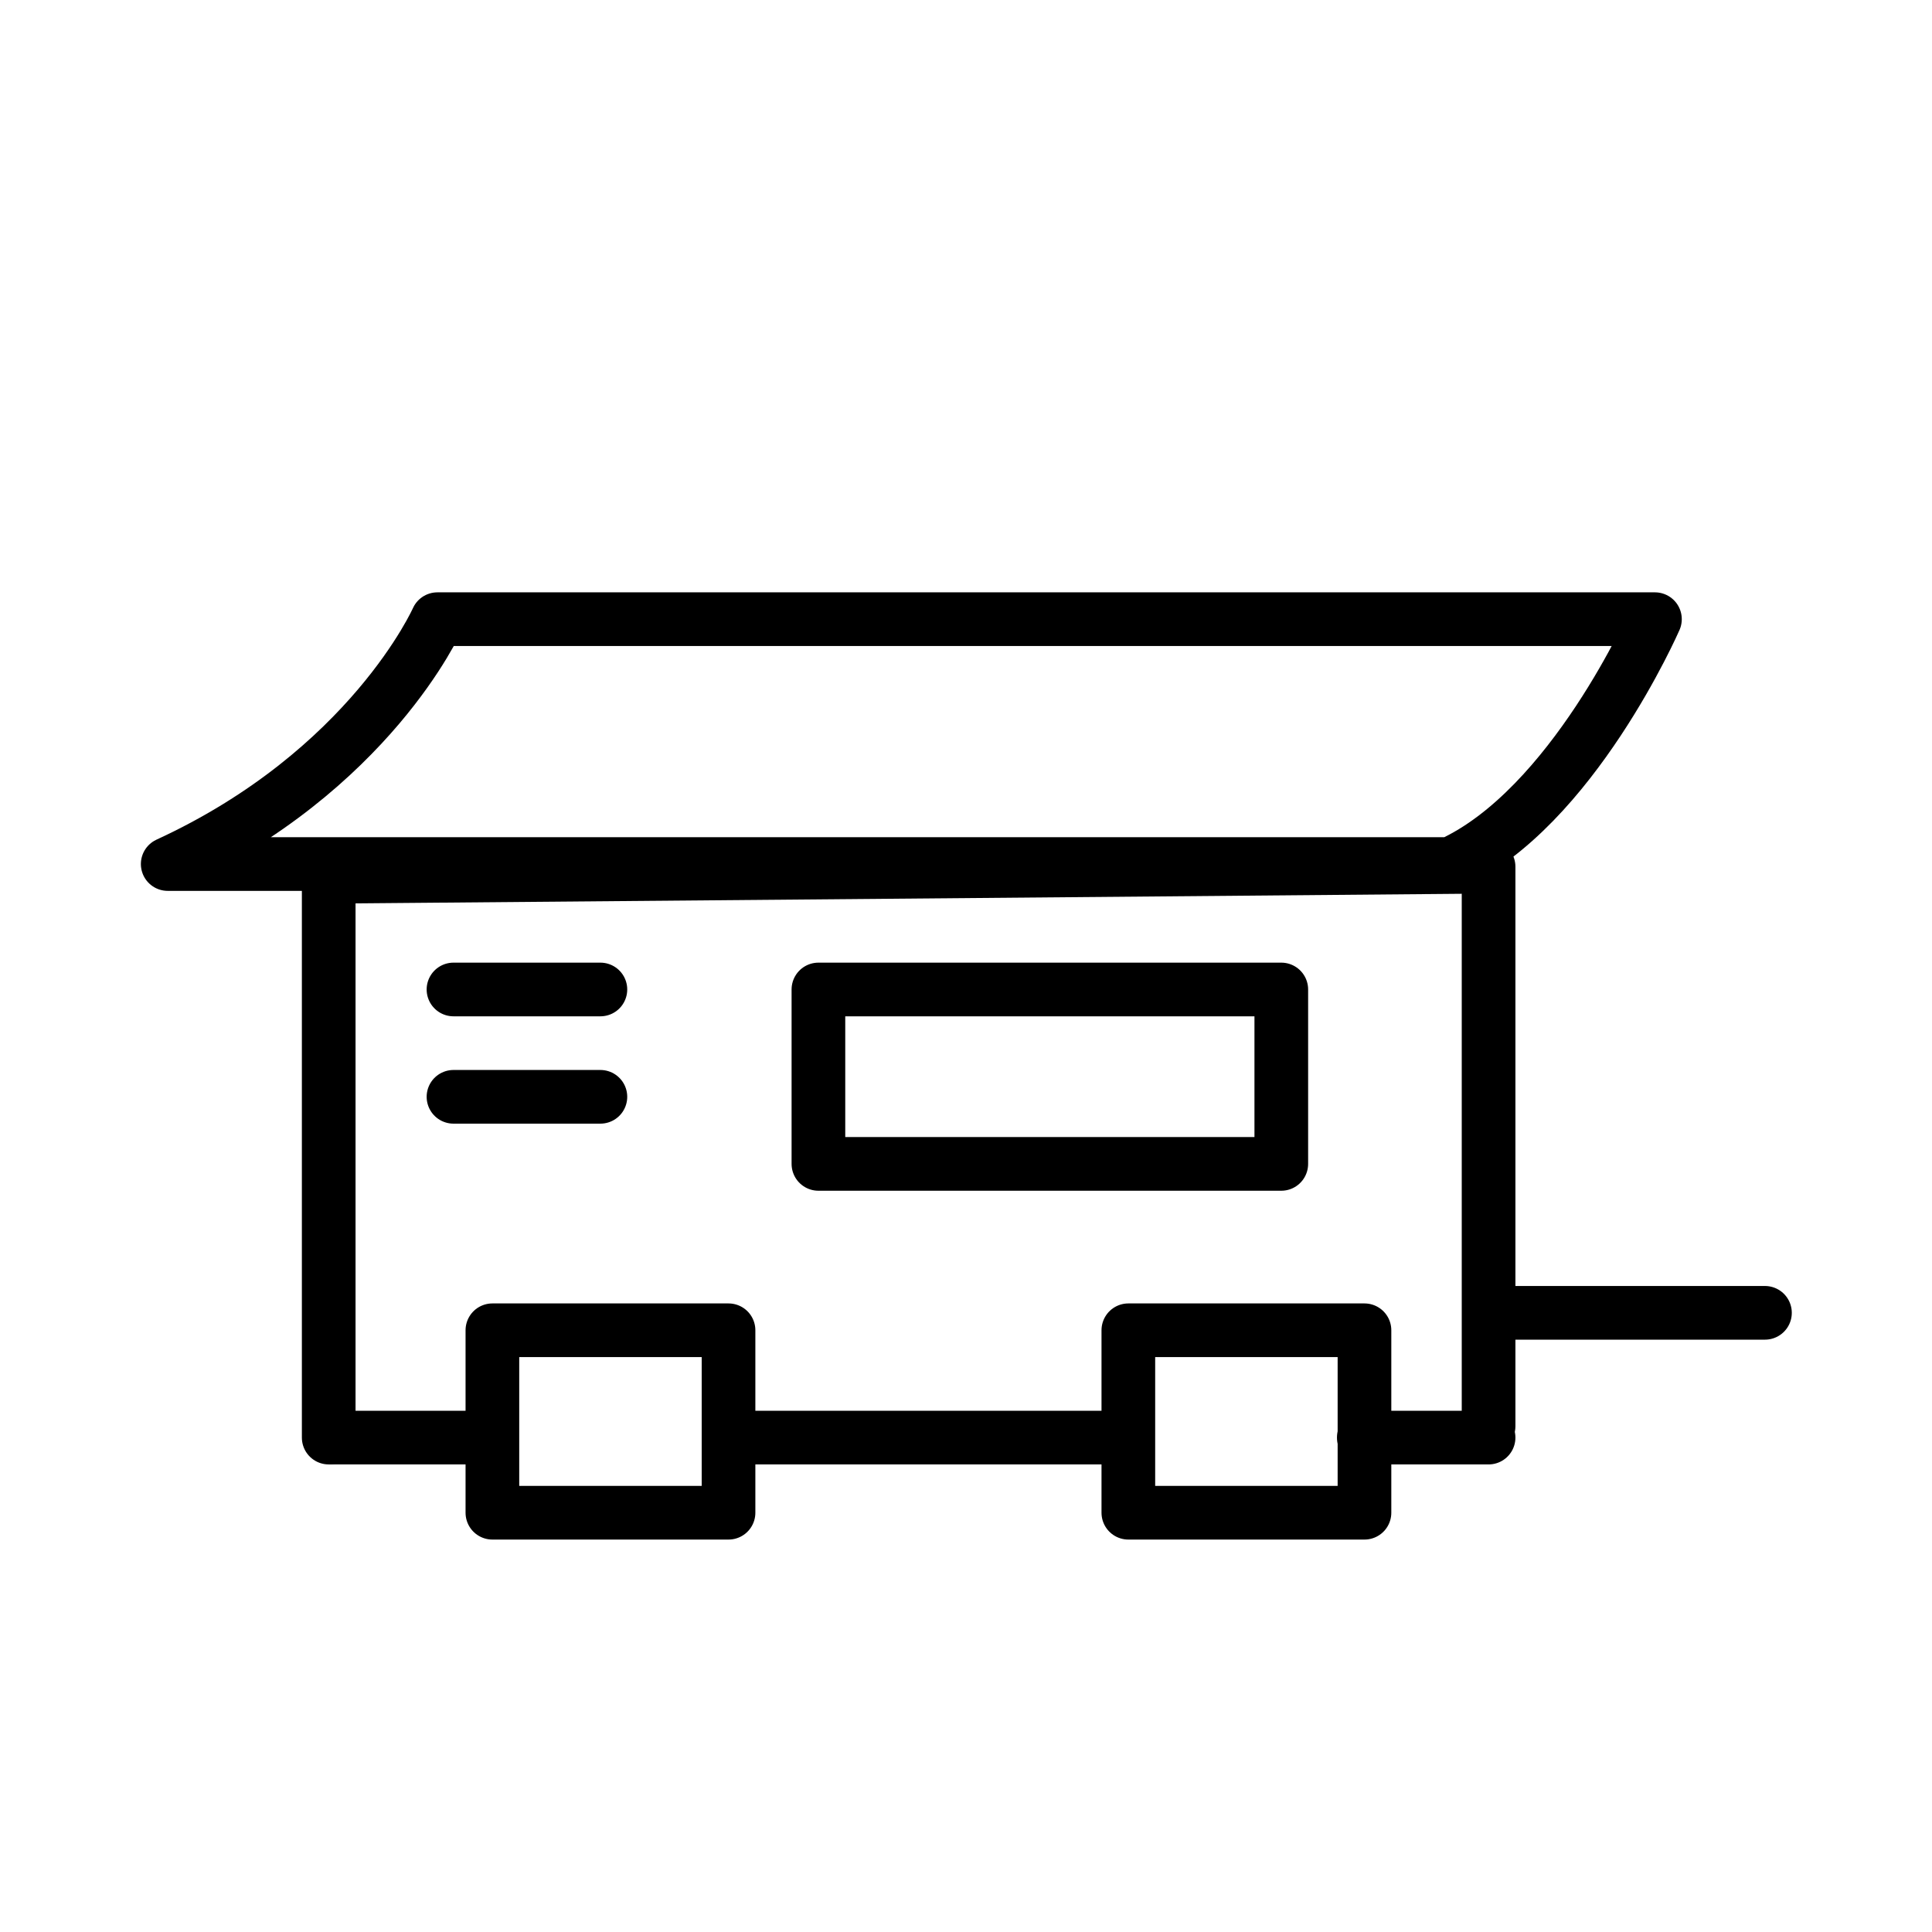
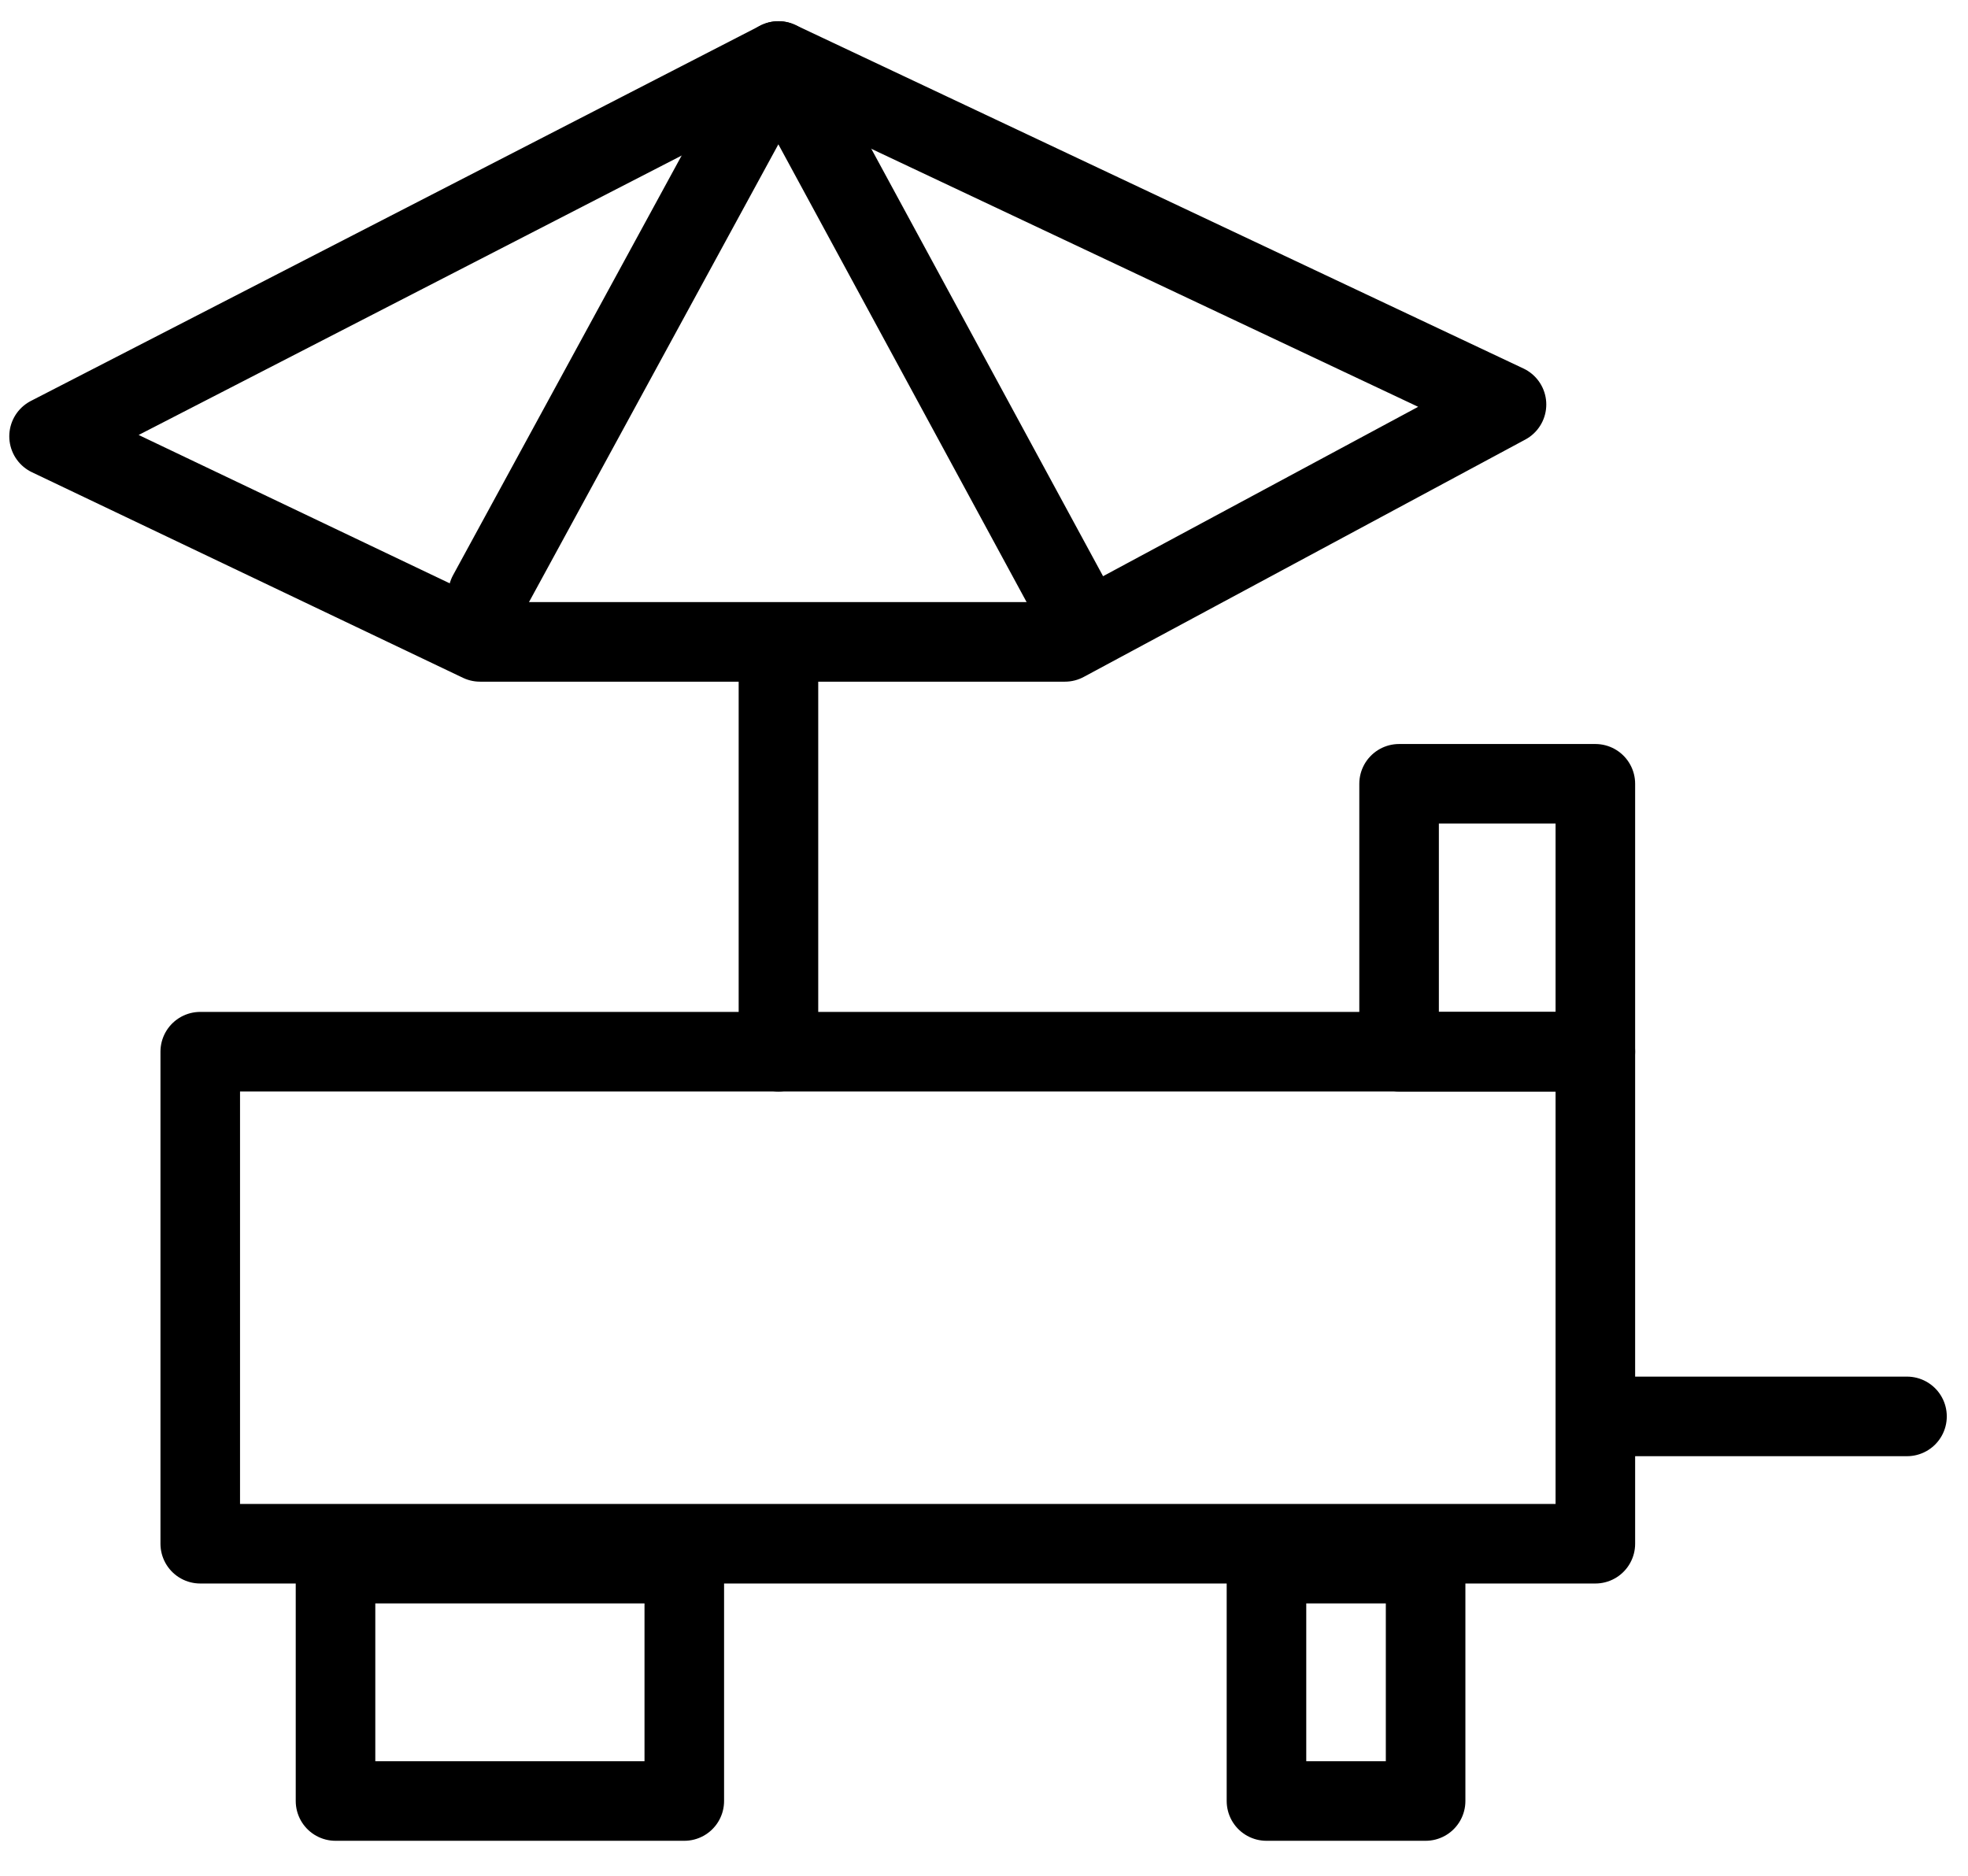
- <svg xmlns="http://www.w3.org/2000/svg" version="1.1" id="Layer_1" x="0px" y="0px" viewBox="0 0 288 288" style="enable-background:new 0 0 288 288;" xml:space="preserve">
+ <svg xmlns="http://www.w3.org/2000/svg" version="1.1" id="Layer_1" x="0px" y="0px" viewBox="0 0 148.4 141.4" style="enable-background:new 0 0 148.4 141.4;" xml:space="preserve">
  <style type="text/css">
- 	.st0{fill:none;stroke:#000000;stroke-width:8;stroke-linecap:round;stroke-miterlimit:10;}
- 	.st1{fill:none;stroke:#000000;stroke-width:8;stroke-miterlimit:10;}
- 	.st2{fill:none;stroke:#000000;stroke-width:8;stroke-linejoin:round;stroke-miterlimit:10;}
- 	.st3{fill:none;stroke:#000000;stroke-width:8;stroke-linecap:round;stroke-linejoin:round;stroke-miterlimit:10;}
+ 	.st0{fill:none;stroke:#000000;stroke-width:6;stroke-linejoin:round;stroke-miterlimit:10;}
+ 	.st1{fill:none;stroke:#000000;stroke-width:6;stroke-linecap:round;stroke-linejoin:round;stroke-miterlimit:10;}
</style>
-   <path class="st2" d="M25,128.8c30.2-13.9,40.2-36.5,40.2-36.5h181.5c0,0-12.3,28.2-30.5,36.5H25z" />
-   <polyline class="st3" points="221.9,212.6 221.9,129.2 49,130.7 49,214.3 " />
-   <rect x="122" y="147.5" class="st2" width="69" height="26" />
-   <line class="st3" x1="67.6" y1="147.5" x2="89.5" y2="147.5" />
-   <line class="st3" x1="67.6" y1="163.5" x2="89.5" y2="163.5" />
-   <rect x="168.2" y="198.3" class="st2" width="35.2" height="27.2" />
-   <line class="st3" x1="263.1" y1="195.7" x2="223.4" y2="195.7" />
-   <rect x="73.4" y="198.3" class="st2" width="35.2" height="27.2" />
-   <line class="st2" x1="49" y1="214.3" x2="73.4" y2="214.3" />
-   <line class="st2" x1="108.5" y1="214.3" x2="168.2" y2="214.3" />
-   <line class="st3" x1="203.3" y1="214.3" x2="221.9" y2="214.3" />
+   <rect x="15.1" y="79.3" class="st0" width="105.2" height="37.1" />
+   <line class="st1" x1="121.6" y1="106.8" x2="143.8" y2="106.8" />
+   <rect x="25.3" y="117.9" class="st0" width="26.3" height="17.9" />
+   <rect x="95.5" y="117.9" class="st0" width="12" height="17.9" />
+   <rect x="105.5" y="59.1" class="st0" width="14.8" height="20.2" />
+   <line class="st1" x1="58.7" y1="79.3" x2="58.7" y2="50" />
+   <polygon class="st1" points="58.7,4.6 3.7,32.9 36.2,48.4 80.3,48.4 113.6,30.5 " />
+   <polyline class="st1" points="36.8,44.8 58.7,4.6 80.5,44.8 " />
</svg>
